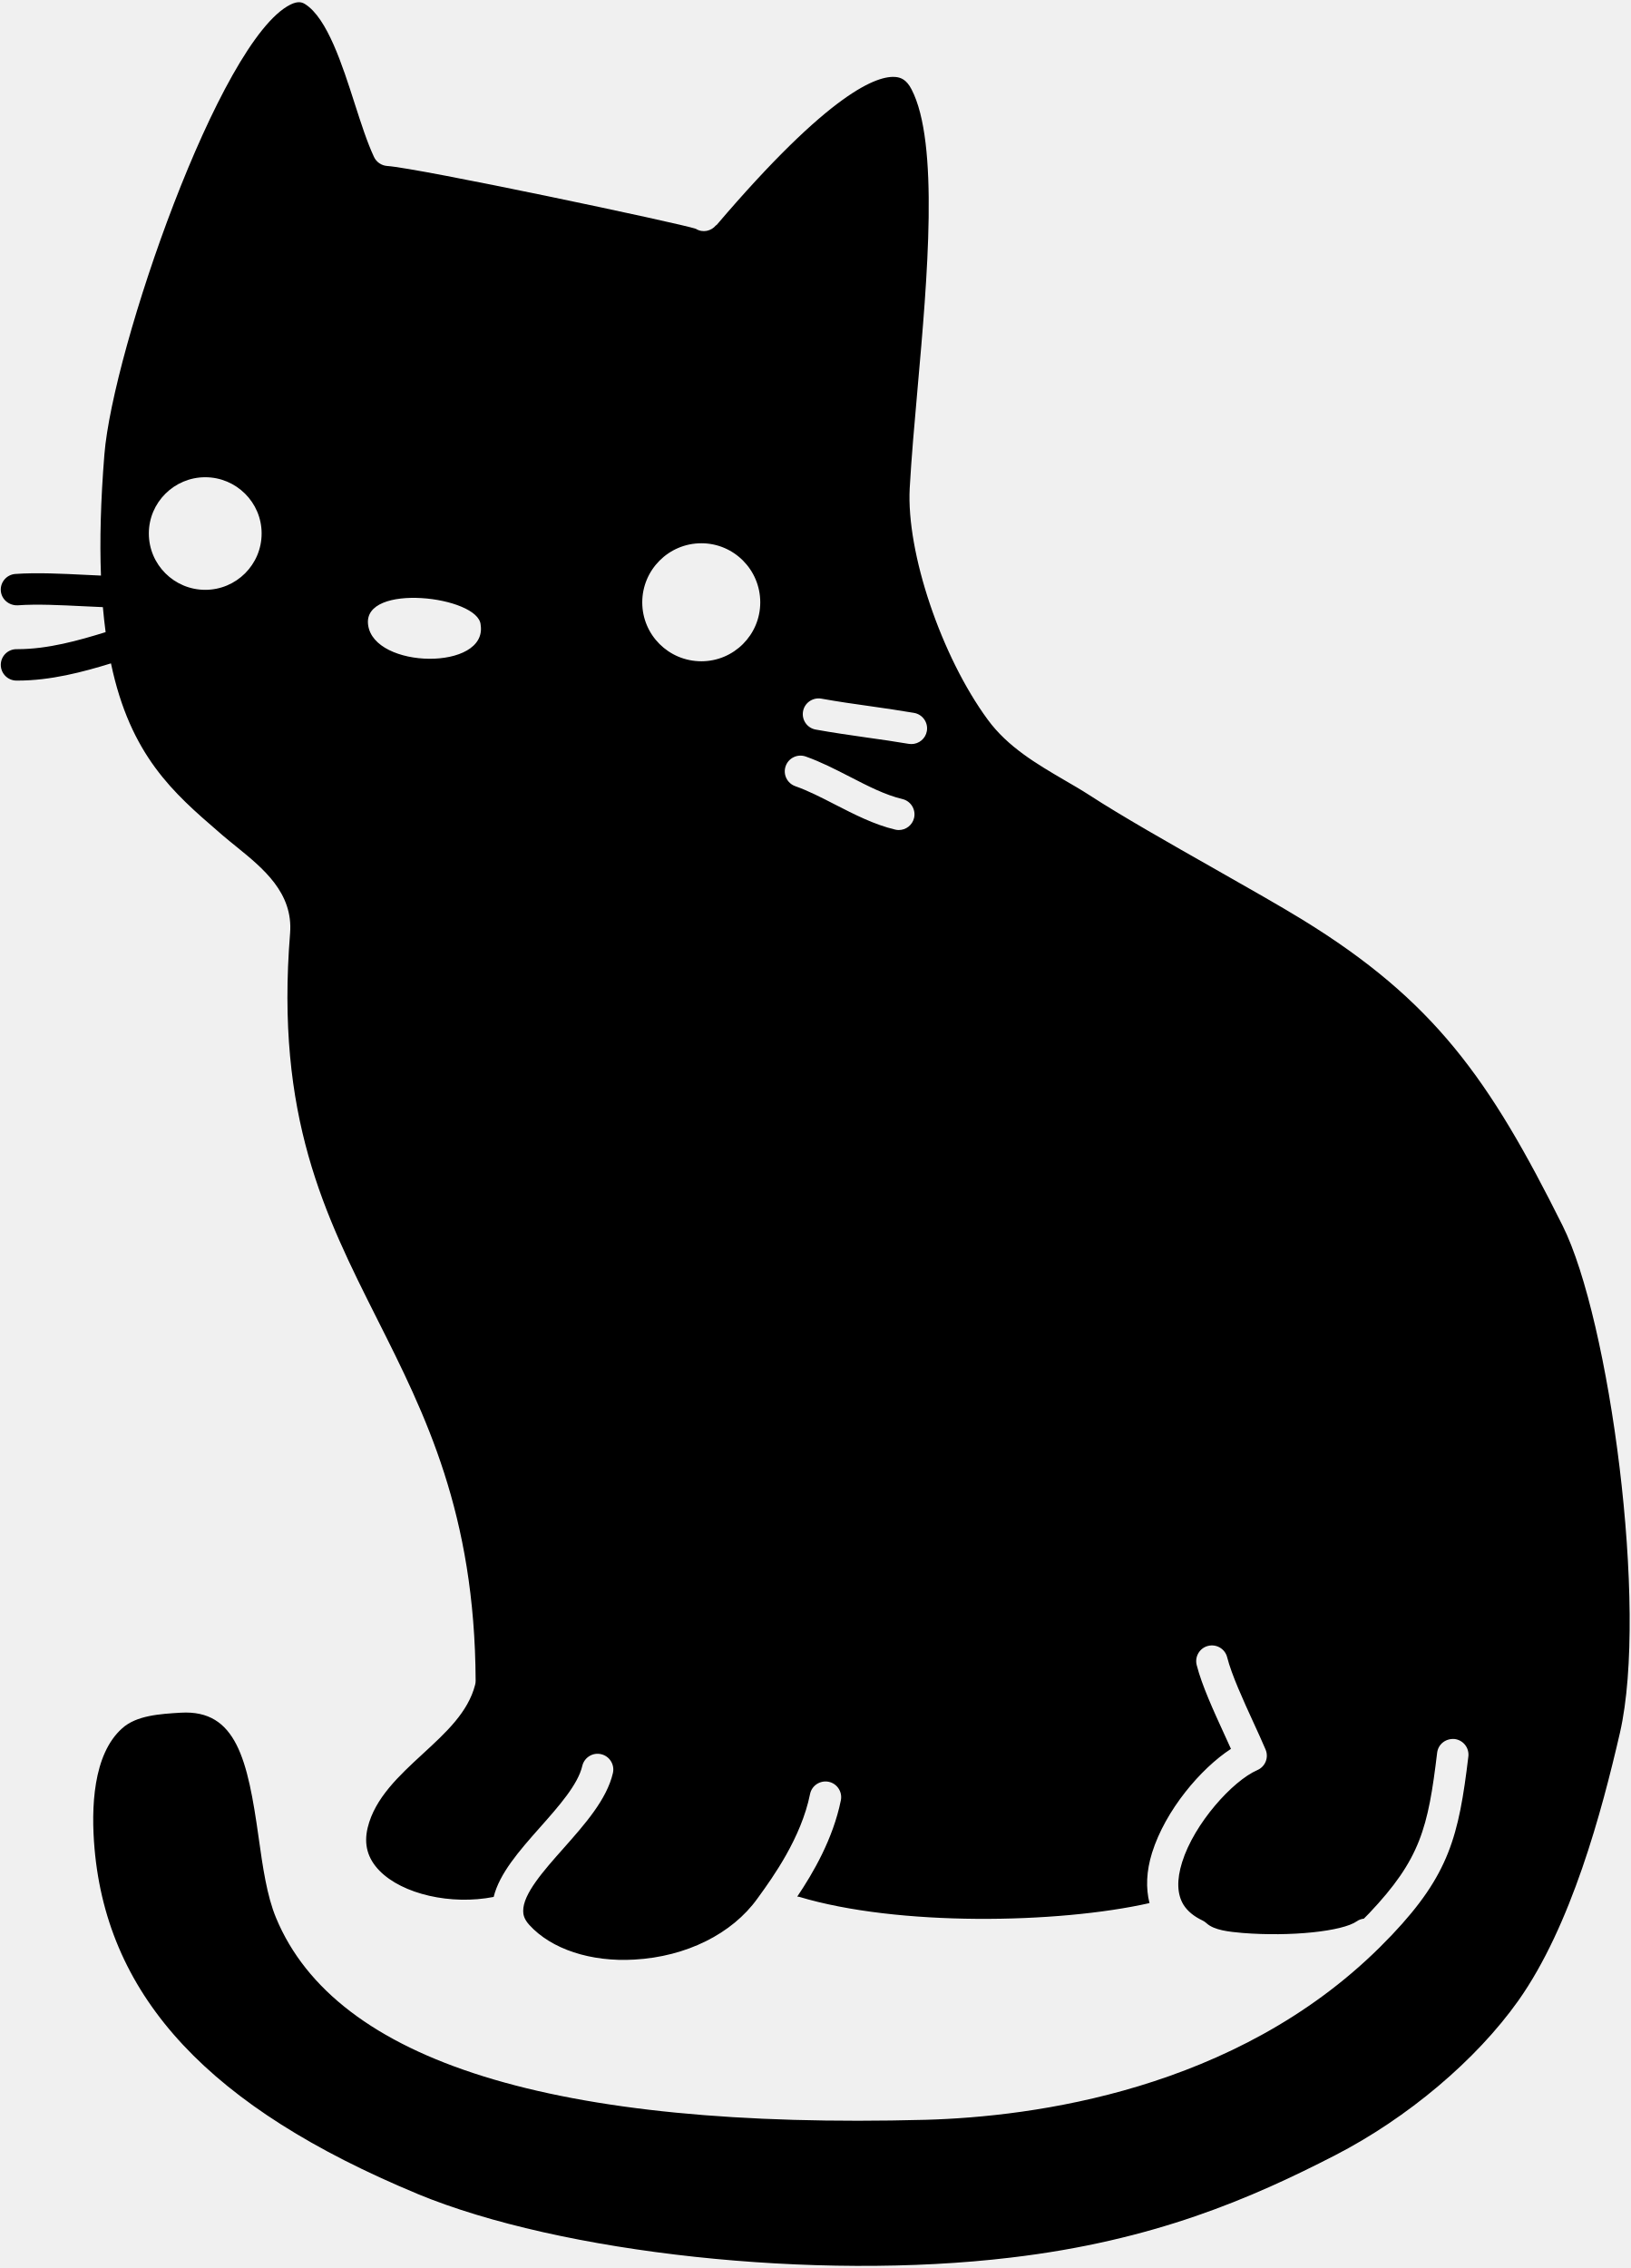
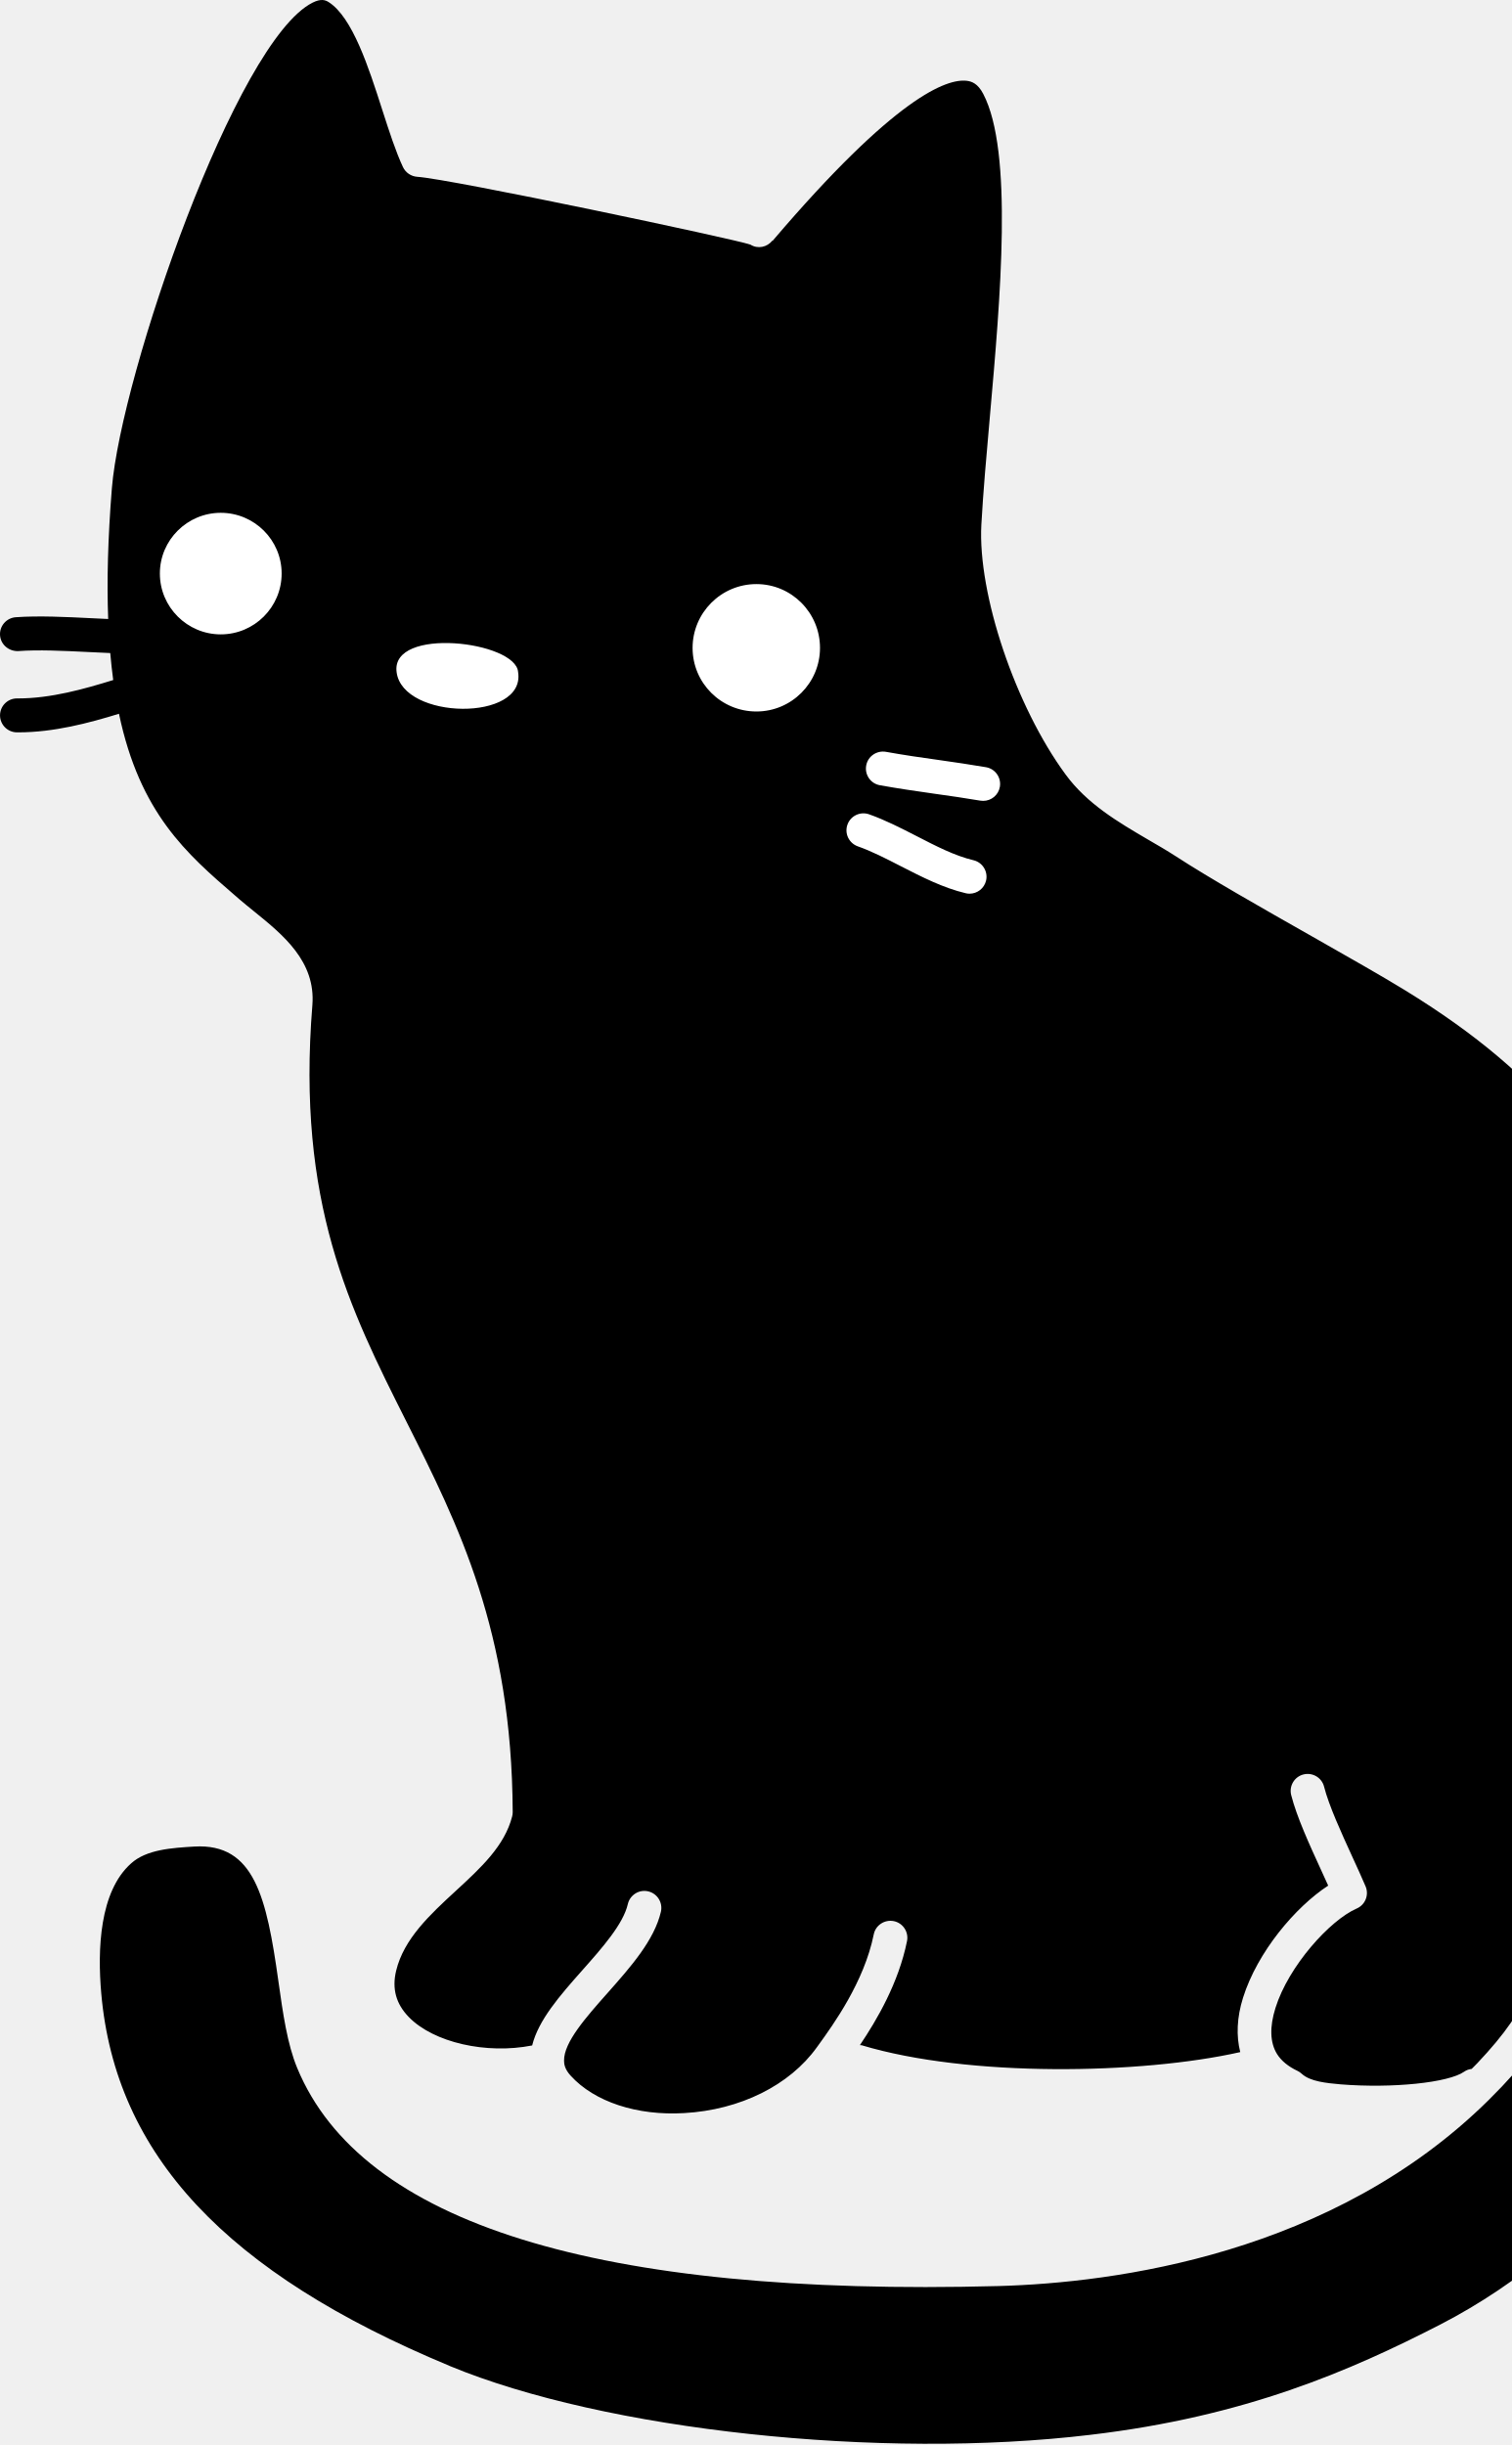
- <svg xmlns="http://www.w3.org/2000/svg" width="394px" height="548px" viewBox="0 0 394 548" version="1.1">
-   <g id="Page-1" stroke="none" stroke-width="1" fill="none" fill-rule="evenodd">
-     <path d="M100.79,530.05 C50.794,509.284 26.017,482.792 22.845,446.671 C21.986,436.882 22.443,423.898 29.521,417.601 C32.962,414.472 38.665,414.128 43.701,413.824 C57.139,413.046 59.857,425.226 62.486,443.914 C63.509,451.179 64.478,458.027 66.705,463.394 C81.1,498.16 133.912,514.585 223.725,512.191 C249.694,511.456 298.459,505.081 333.375,470.554 C334.359,469.569 335.332,468.585 336.332,467.538 C350.191,452.921 352.512,443.632 354.82,424.413 C355.066,422.327 353.585,420.44 351.503,420.187 C349.382,419.999 347.531,421.417 347.277,423.499 C345.089,441.698 343.222,449.222 330.836,462.304 C330.41,462.745 329.992,463.156 329.566,463.589 C328.976,463.663 328.402,463.843 327.879,464.218 C324.39,466.671 311.856,467.98 300.238,467.046 C297.042,466.757 293.413,466.417 291.531,464.679 C291.253,464.417 290.933,464.202 290.581,464.031 C288.492,463.046 286.945,461.761 285.999,460.253 C284.421,457.691 284.312,454.218 285.656,449.933 C288.574,440.593 297.824,430.312 303.836,427.691 C305.761,426.863 306.636,424.637 305.816,422.719 C304.949,420.679 303.918,418.429 302.851,416.109 C300.394,410.742 297.601,404.64 296.535,400.429 C296.027,398.39 293.937,397.175 291.918,397.687 C289.89,398.195 288.656,400.265 289.172,402.304 C290.41,407.179 293.226,413.324 295.953,419.273 C296.468,420.402 296.976,421.508 297.453,422.566 C290.144,427.324 281.617,437.39 278.391,447.664 C277,452.113 276.852,456.215 277.77,459.828 C255.625,464.828 216.934,465.492 193.071,458.305 C192.926,458.266 192.786,458.289 192.645,458.266 C196.457,452.613 201.305,444.321 203.188,434.993 C203.606,432.934 202.266,430.922 200.215,430.512 C198.176,430.118 196.153,431.422 195.743,433.485 C193.606,444.094 186.684,453.676 183.356,458.274 L183.004,458.758 C176.902,467.27 165.816,472.774 153.34,473.477 C142.75,474.11 133.215,470.954 127.906,465.106 C126.578,463.649 126.429,462.516 126.429,461.739 C126.367,457.641 131.355,452.016 136.179,446.583 C141.316,440.786 146.624,434.798 148.105,428.415 C148.574,426.376 147.312,424.333 145.266,423.852 C143.223,423.368 141.176,424.653 140.703,426.696 C139.66,431.2 135,436.458 130.492,441.54 C125.441,447.232 120.695,452.661 119.289,458.341 C109.039,460.365 97.25,457.701 91.695,451.997 C88.812,449.04 87.879,445.642 88.847,441.61 C90.582,434.442 96.465,429.028 102.159,423.778 C107.8,418.591 113.12,413.7 114.815,407.067 C114.894,406.755 114.936,406.442 114.936,406.114 C114.757,365.641 102.745,341.766 91.131,318.684 C78.475,293.516 66.514,269.754 70.1,225.469 C70.854,215.712 63.557,209.797 57.143,204.594 C56.018,203.684 54.882,202.766 53.8,201.84 L52.85,201.016 C41.971,191.626 31.487,182.559 26.815,160.286 C20.034,162.372 12.253,164.446 4.249,164.446 L3.968,164.446 C1.871,164.431 0.184,162.724 0.191,160.622 C0.203,158.54 1.898,156.853 3.984,156.853 L4.25,156.853 C11.589,156.853 19.059,154.739 25.523,152.739 C25.269,150.814 25.046,148.798 24.858,146.696 C23.382,146.638 21.819,146.564 20.23,146.482 C14.667,146.212 8.949,145.915 4.257,146.259 C2.182,146.333 0.354,144.833 0.194,142.736 C0.046,140.642 1.628,138.829 3.721,138.681 C8.85,138.314 15.1,138.618 20.604,138.896 C21.901,138.954 23.171,139.025 24.397,139.075 C24.081,130.696 24.319,121.036 25.226,109.805 C27.276,84.442 52.998,9.735 70.151,1.125 C71.995,0.2 72.987,0.528 73.714,0.989 C79.081,4.348 82.749,15.798 85.698,24.989 C87.249,29.797 88.706,34.352 90.37,37.919 C90.96,39.173 92.186,40.012 93.573,40.106 C101.034,40.579 164.694,54.04 168.143,55.286 C169.787,56.317 171.87,55.872 173.049,54.392 L173.1,54.442 C200.647,22.106 212.108,18.102 216.557,18.618 C217.623,18.747 219.022,19.181 220.252,21.56 C226.994,34.455 224.084,67.287 221.741,93.673 C220.963,102.396 220.237,110.614 219.826,117.954 C218.991,133.524 227.459,158.61 238.681,173.88 C243.506,180.474 250.486,184.56 257.236,188.509 C259.303,189.704 261.35,190.896 263.283,192.146 C270.998,197.161 282.631,203.763 293.888,210.146 C301.787,214.634 309.255,218.868 314.517,222.087 C346.708,241.821 359.99,260.868 377.576,296.11 C388.931,318.77 398.353,388.458 391.455,418.65 C387.045,437.787 379.689,465.326 366.893,483.408 C356.705,497.767 340.155,511.728 322.62,520.763 C302.335,531.201 278.792,541.415 244.237,545.486 C197.217,551.13 135.557,544.486 100.787,530.06 L100.79,530.05 Z M220.88,197.63 C221.357,195.599 220.103,193.552 218.056,193.067 C213.892,192.079 209.708,189.923 205.275,187.638 C201.841,185.876 198.294,184.056 194.685,182.786 C192.7,182.099 190.536,183.142 189.849,185.122 C189.154,187.095 190.2,189.259 192.177,189.962 C195.282,191.052 198.443,192.677 201.802,194.403 C206.439,196.778 211.239,199.247 216.31,200.45 C216.603,200.524 216.9,200.556 217.185,200.556 C218.908,200.556 220.47,199.376 220.88,197.63 L220.88,197.63 Z M223.97,176.634 C224.321,174.564 222.931,172.607 220.872,172.251 C217.399,171.654 213.935,171.157 210.446,170.657 C206.481,170.107 202.497,169.532 198.466,168.806 C196.404,168.458 194.423,169.802 194.052,171.868 C193.677,173.939 195.044,175.915 197.114,176.282 C201.243,177.028 205.318,177.611 209.381,178.193 C212.802,178.669 216.197,179.157 219.588,179.732 C219.806,179.759 220.021,179.782 220.236,179.782 C222.045,179.782 223.658,178.486 223.97,176.634 L223.97,176.634 Z M183.712,145.548 C183.712,137.65 177.325,131.263 169.485,131.263 C161.571,131.263 155.196,137.701 155.196,145.548 C155.196,153.404 161.571,159.778 169.485,159.778 C177.325,159.778 183.712,153.403 183.712,145.548 Z M116.146,150.97 C115.689,144.032 87.584,140.689 88.951,150.97 C90.318,161.708 117.869,162.111 116.146,150.97 Z M63.22,128.892 C63.22,121.396 57.099,115.31 49.595,115.31 C42.106,115.31 35.966,121.396 35.966,128.892 C35.966,136.431 42.106,142.517 49.595,142.517 C57.099,142.517 63.22,136.431 63.22,128.892 Z" id="Shape" fill="#000000" fill-rule="nonzero" />
-   </g>
+ <svg xmlns="http://www.w3.org/2000/svg" width="612" height="990" viewBox="0 0 612 990" fill="none">
+   <path d="M58.233 258.023L61.074 178.959L352.711 229.617L425.146 319.096L416.624 366.913L352.711 398.634C283.747 377.645 144.304 335.004 138.244 332.352C132.184 329.701 82.378 281.695 58.233 258.023Z" fill="white" />
+   <path fill-rule="evenodd" clip-rule="evenodd" d="M40.995 807.108C46.734 872.455 91.558 920.381 182.006 957.949L182.001 957.967C244.904 984.065 356.453 996.085 441.518 985.874C504.031 978.509 546.623 960.031 583.321 941.147C615.043 924.802 644.984 899.545 663.415 873.568C686.565 840.856 699.872 791.035 707.85 756.414C720.33 701.794 703.284 575.721 682.742 534.726C650.927 470.97 626.898 436.512 568.661 400.811C559.517 395.218 546.689 387.929 533.026 380.165L533.025 380.165L533.019 380.161L531.341 379.208C510.976 367.661 489.931 355.718 475.974 346.644C472.476 344.383 468.773 342.228 465.034 340.065C452.823 332.921 440.194 325.529 431.466 313.6C411.164 285.975 395.843 240.592 397.356 212.424C398.098 199.145 399.412 184.277 400.818 168.497C405.058 120.762 410.323 61.365 398.126 38.037C395.9 33.733 393.37 32.949 391.441 32.716C383.392 31.782 362.658 39.026 312.822 97.525L312.731 97.433C310.597 100.111 306.83 100.917 303.855 99.051C297.615 96.797 182.447 72.444 168.95 71.589C166.441 71.42 164.222 69.9 163.155 67.632C160.211 61.323 157.626 53.305 154.89 44.819L154.89 44.819L154.89 44.819L154.889 44.818L154.703 44.24L154.683 44.177L154.683 44.177C149.352 27.56 142.72 6.891 133.023 0.822C131.708 -0.012 129.913 -0.606 126.578 1.069C95.546 16.645 49.012 151.798 45.302 197.682C43.662 218.001 43.231 235.477 43.804 250.635C42.537 250.583 41.245 250.519 39.934 250.454L39.933 250.454L39.932 250.454L39.931 250.454L39.929 250.453C38.944 250.405 37.947 250.355 36.942 250.31C26.985 249.808 15.677 249.257 6.399 249.921C2.611 250.19 -0.251 253.469 0.017 257.257C0.307 261.051 3.615 263.765 7.367 263.631C15.58 263.029 25.533 263.512 35.285 263.986L36.264 264.034C39.14 264.182 41.967 264.316 44.638 264.422C44.977 268.224 45.38 271.871 45.839 275.355C34.145 278.973 20.633 282.796 7.354 282.796H6.874C3.1 282.796 0.033 285.849 0.012 289.616C-0.003 293.417 3.05 296.506 6.845 296.534H7.354C21.834 296.534 35.91 292.781 48.178 289.008C56.63 329.302 75.597 345.704 95.278 362.693L96.996 364.184C98.891 365.806 100.88 367.414 102.852 369.009L102.853 369.011L103.045 369.166L103.062 369.179C114.661 378.589 127.849 389.286 126.486 406.931C120.001 487.01 141.617 529.995 164.501 575.503L164.533 575.567C185.544 617.324 207.274 660.517 207.599 733.737C207.599 734.33 207.521 734.896 207.38 735.461C204.315 747.455 194.698 756.299 184.499 765.679L184.483 765.693L184.432 765.741C174.146 775.224 163.533 785.007 160.401 797.953C158.648 805.246 160.337 811.395 165.552 816.744C175.602 827.062 196.93 831.881 215.473 828.221C218.017 817.945 226.603 808.122 235.74 797.826C243.896 788.632 252.326 779.12 254.213 770.972C255.068 767.276 258.771 764.951 262.467 765.827C266.17 766.696 268.453 770.392 267.605 774.081C264.927 785.622 255.332 796.45 246.044 806.932L246.029 806.949C237.302 816.778 228.277 826.954 228.39 834.368C228.39 835.774 228.659 837.823 231.062 840.459C240.666 851.038 257.916 856.748 277.075 855.603C299.645 854.332 319.701 844.374 330.74 828.975L331.376 828.099C337.397 819.781 349.92 802.446 353.785 783.253C354.527 779.522 358.188 777.161 361.877 777.875C365.587 778.617 368.011 782.256 367.255 785.981C363.849 802.856 355.079 817.858 348.181 828.084C348.233 828.093 348.284 828.098 348.336 828.101C348.392 828.105 348.449 828.106 348.505 828.107L348.509 828.107C348.655 828.111 348.802 828.114 348.952 828.155C392.122 841.158 462.118 839.956 502.181 830.911C500.52 824.374 500.789 816.954 503.305 808.905C509.141 790.318 524.568 772.107 537.79 763.5C537.124 762.021 536.425 760.492 535.711 758.931L535.63 758.753C535.446 758.351 535.261 757.948 535.076 757.542L535.076 757.541C530.143 746.779 525.049 735.663 522.808 726.844C521.876 723.155 524.109 719.409 527.776 718.491C531.43 717.565 535.211 719.763 536.129 723.452C538.059 731.07 543.111 742.109 547.556 751.818C549.486 756.016 551.351 760.086 552.92 763.775C554.404 767.245 552.821 771.273 549.337 772.772C538.461 777.513 521.727 796.113 516.448 813.01C514.017 820.761 514.214 827.044 517.069 831.68C518.78 834.407 521.578 836.732 525.359 838.513C525.995 838.824 526.574 839.213 527.076 839.686C530.482 842.831 537.047 843.446 542.828 843.969C563.846 845.658 586.523 843.29 592.833 838.852C593.78 838.174 594.819 837.849 595.886 837.715C596.036 837.562 596.185 837.412 596.333 837.262C596.487 837.107 596.641 836.953 596.794 836.799L596.794 836.799L596.807 836.786L596.812 836.781C597.268 836.323 597.723 835.867 598.183 835.39C620.591 811.723 623.969 798.111 627.926 765.187C628.386 761.421 631.735 758.855 635.573 759.195C639.339 759.654 642.018 763.067 641.572 766.841C637.397 801.61 633.198 818.415 608.126 844.859C606.317 846.753 604.557 848.533 602.776 850.314C539.609 912.778 451.388 924.311 404.408 925.64C241.927 929.971 146.384 900.256 120.342 837.361C116.314 827.652 114.561 815.264 112.71 802.12C107.954 768.311 103.036 746.277 78.726 747.684L78.715 747.684C69.608 748.235 59.296 748.859 53.073 754.517C40.267 765.909 39.441 789.398 40.995 807.108ZM394.153 348.312C397.856 349.189 400.124 352.892 399.262 356.566L399.262 356.566C398.521 359.725 395.694 361.859 392.577 361.859C392.061 361.859 391.524 361.803 390.994 361.668C381.884 359.507 373.256 355.087 364.921 350.818L364.748 350.729L364.717 350.713L364.717 350.713C358.651 347.595 352.944 344.662 347.335 342.694C343.759 341.422 341.865 337.507 343.123 333.938C344.367 330.356 348.282 328.469 351.872 329.712C358.396 332.007 364.808 335.297 371.014 338.481L371.016 338.482L371.03 338.49C379.051 342.624 386.619 346.524 394.153 348.312ZM404.852 318.582C405.488 314.837 402.972 311.296 399.247 310.653C392.993 309.577 386.753 308.683 380.47 307.782L380.386 307.77C373.213 306.774 366.005 305.735 358.713 304.42C354.981 303.791 351.398 306.222 350.727 309.961C350.049 313.706 352.522 317.282 356.267 317.946C363.656 319.281 370.949 320.326 378.22 321.368L378.458 321.402C384.649 322.264 390.79 323.147 396.923 324.186C397.319 324.236 397.708 324.278 398.097 324.278C401.369 324.278 404.287 321.932 404.853 318.582L404.852 318.582ZM306.283 236.501C320.466 236.501 332.021 248.055 332.021 262.344C332.021 276.555 320.466 288.088 306.283 288.088C291.965 288.088 280.432 276.556 280.432 262.344C280.432 248.147 291.965 236.501 306.283 236.501ZM209.786 272.154C208.96 259.603 158.115 253.554 160.588 272.154C163.061 291.58 212.903 292.309 209.786 272.154ZM89.388 207.641C102.964 207.641 114.037 218.651 114.037 232.212C114.037 245.851 102.964 256.861 89.388 256.861C75.841 256.861 64.732 245.851 64.732 232.212C64.732 218.651 75.841 207.641 89.388 207.641Z" fill="black" />
</svg>
